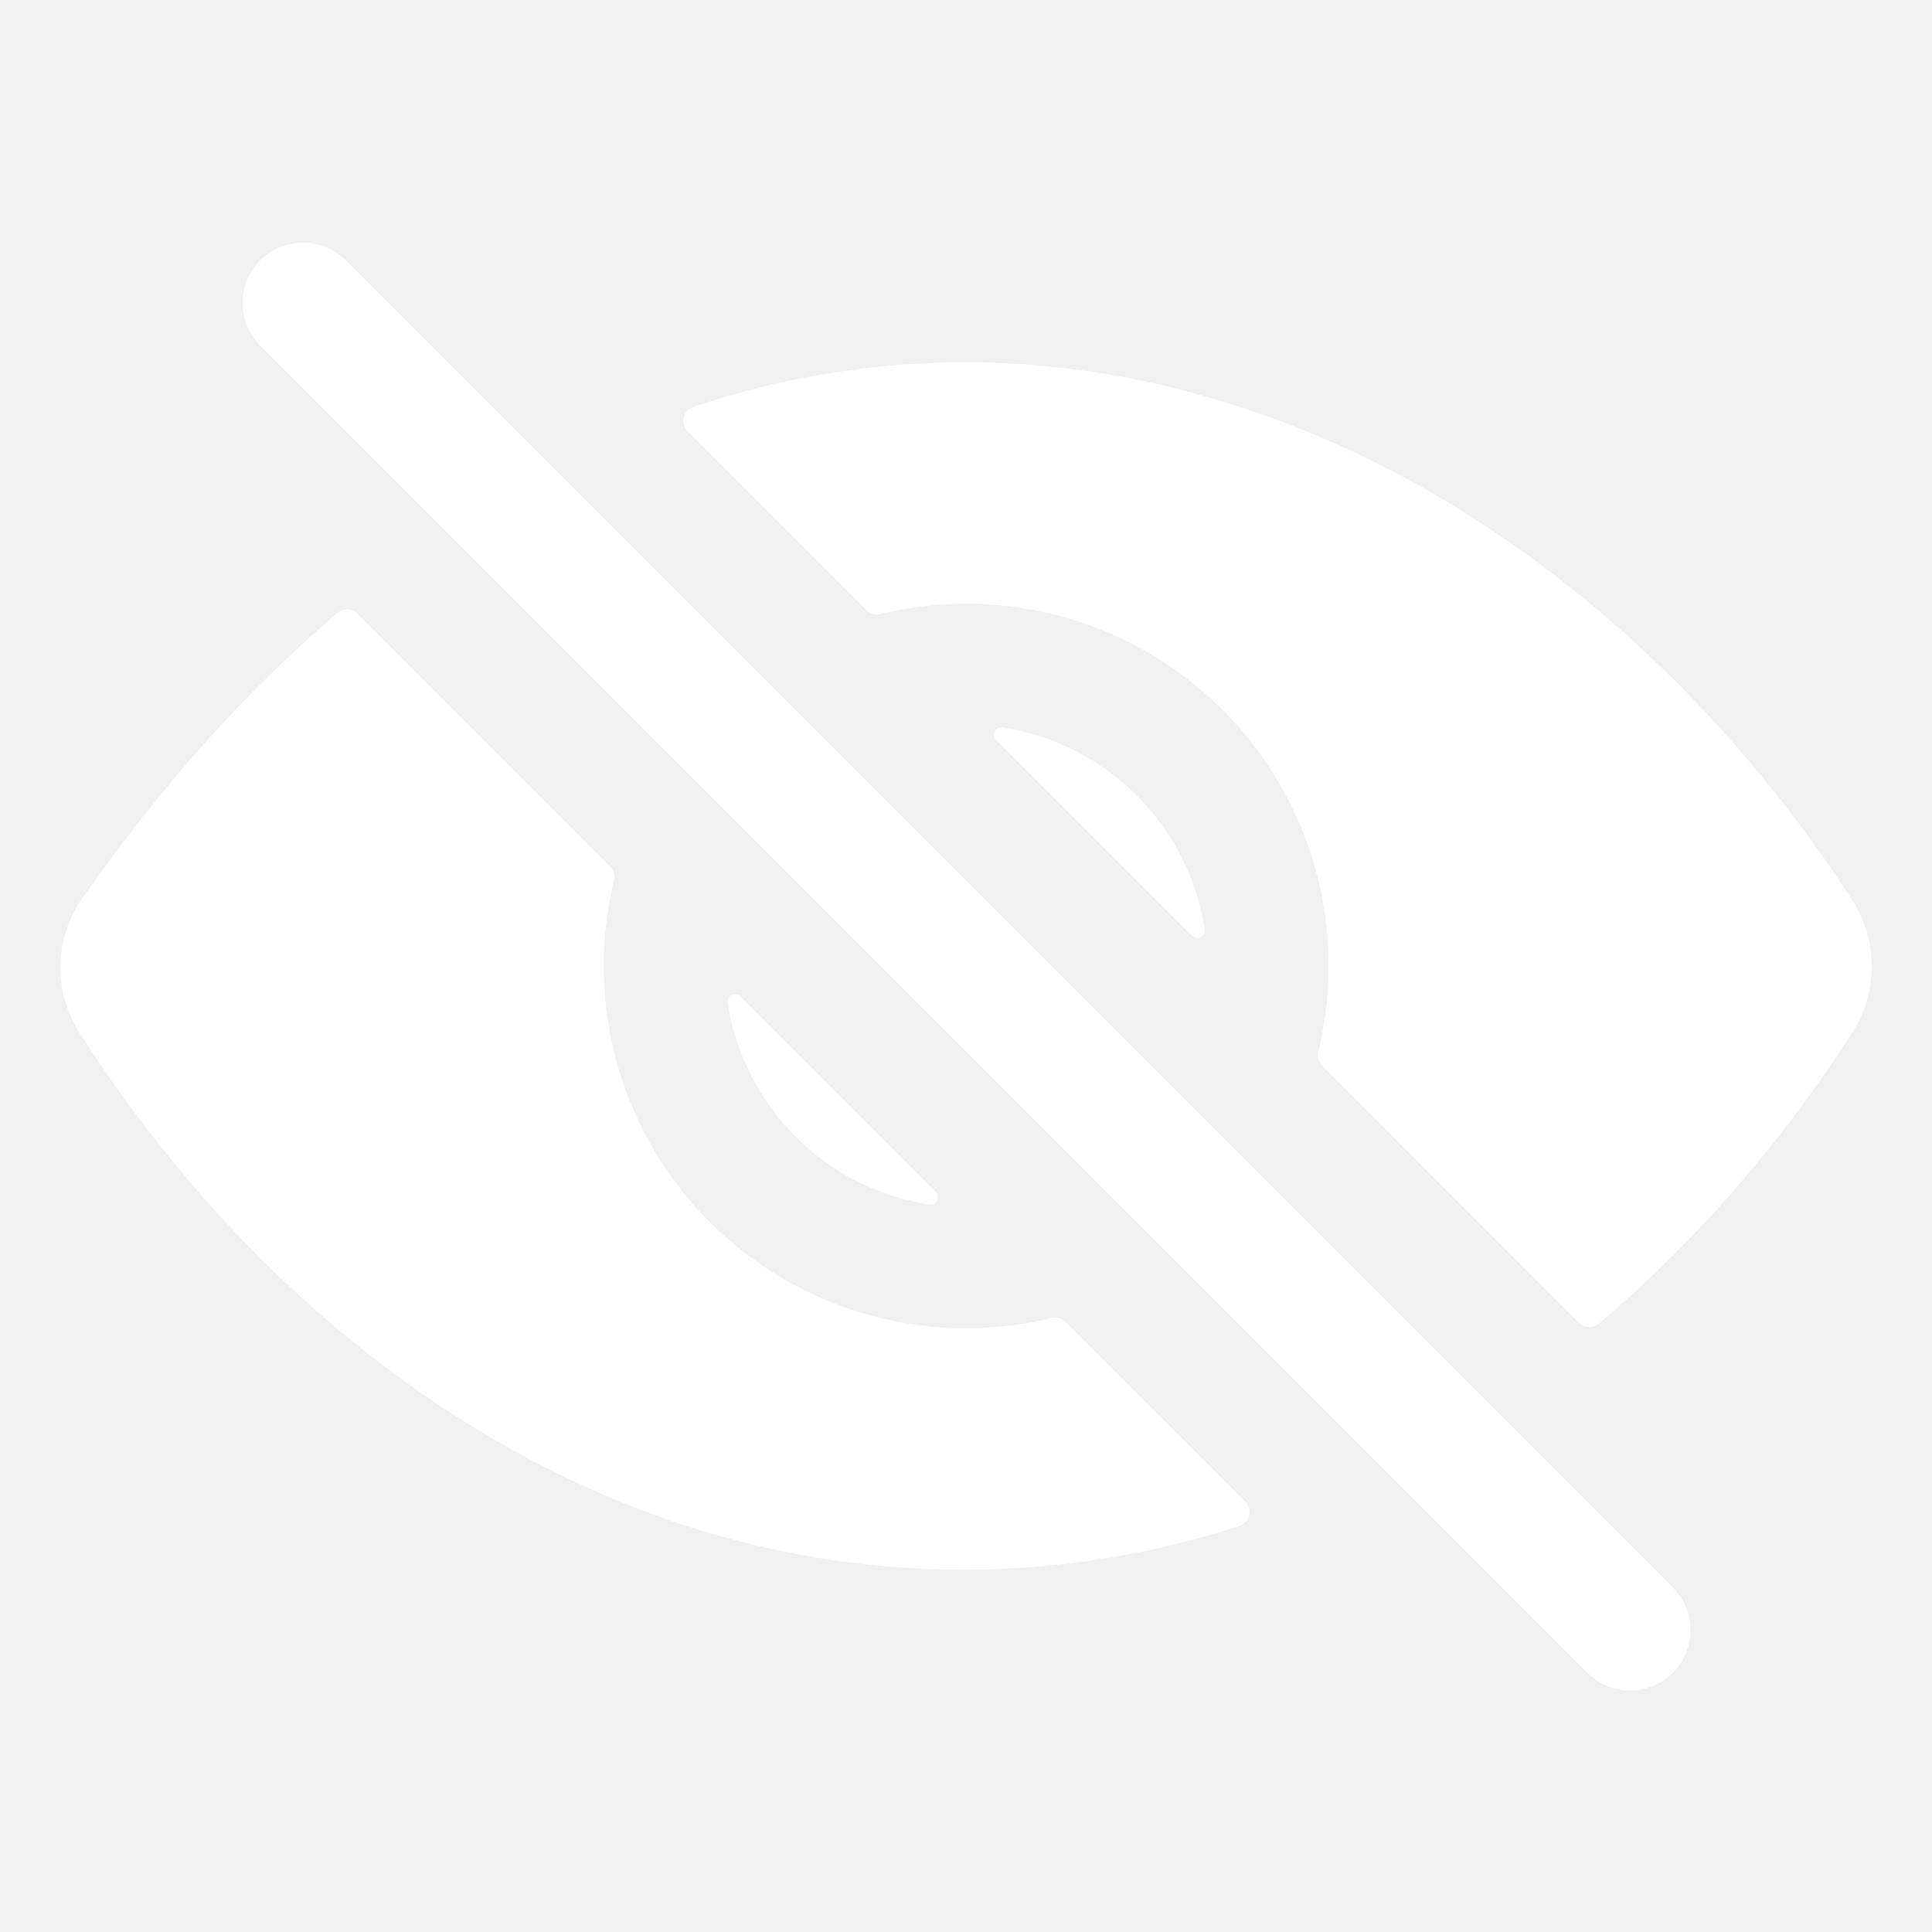
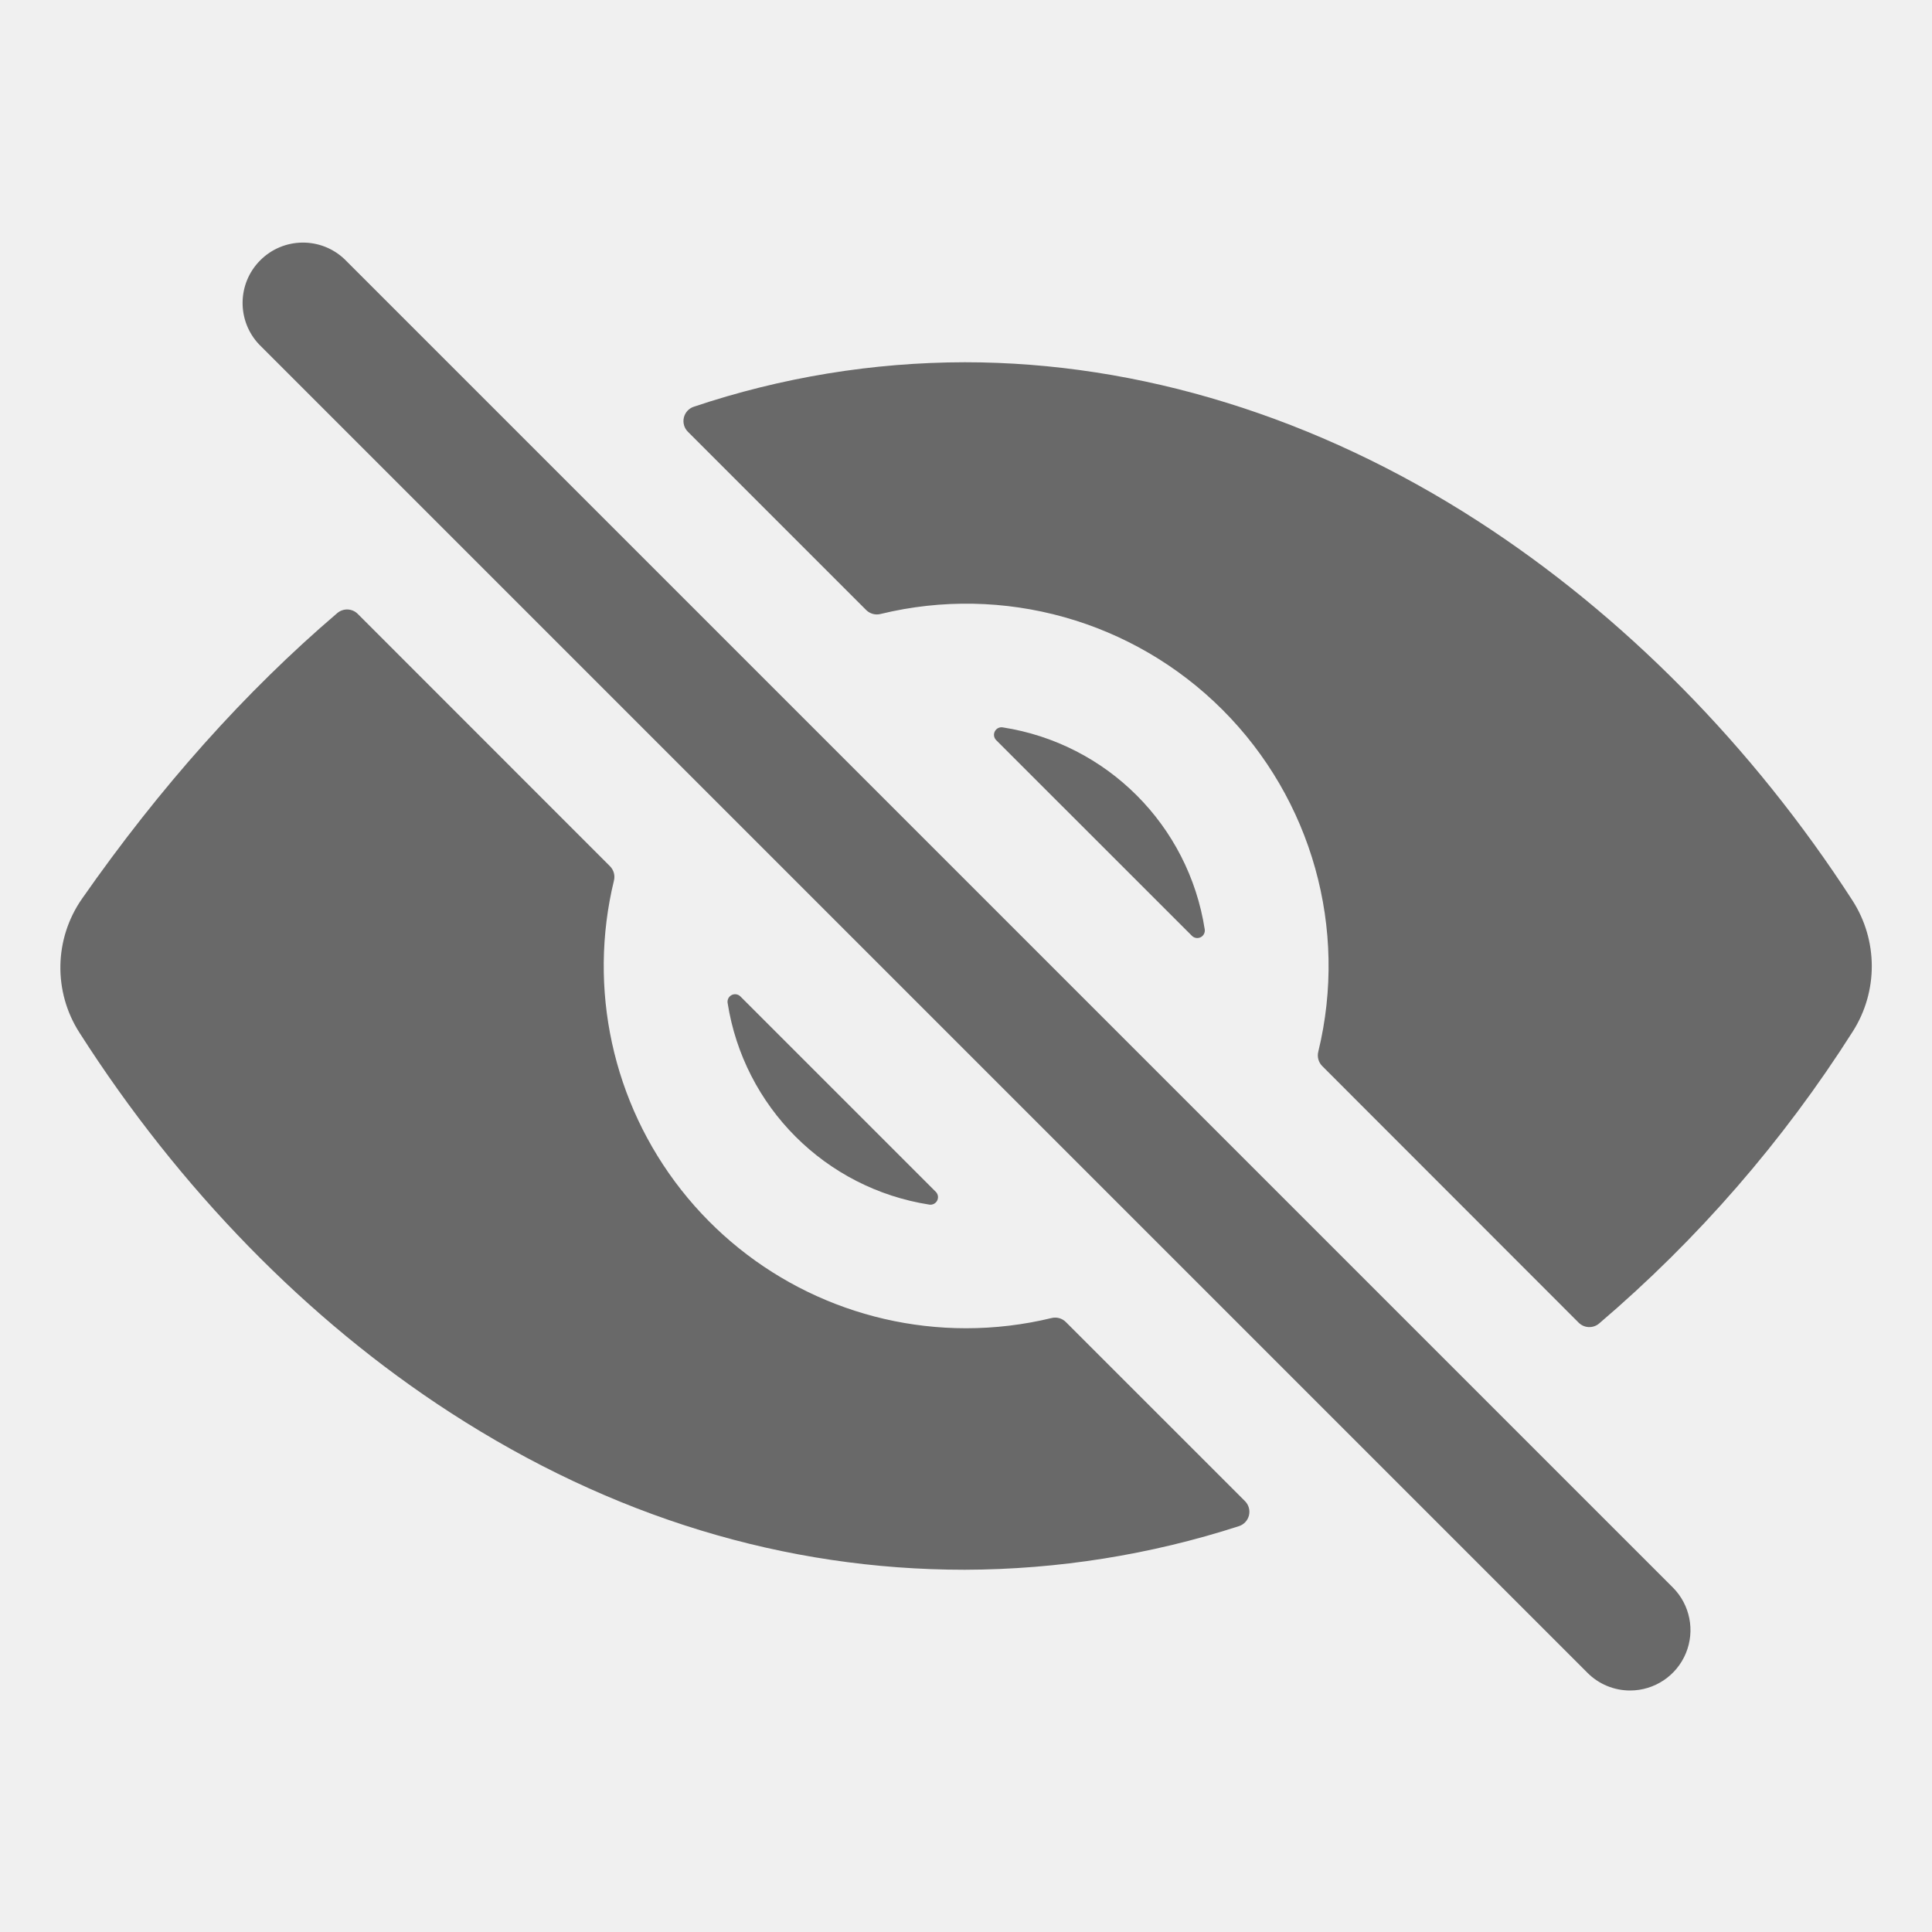
<svg xmlns="http://www.w3.org/2000/svg" class="ionicon" viewBox="0 0 512 512">
-   <path fill="#FFFFFF" d="M432 448a15.92 15.92 0 01-11.31-4.69l-352-352a16 16 0 0122.62-22.62l352 352A16 16 0 01432 448zM248 315.85l-51.79-51.79a2 2 0 00-3.39 1.69 64.11 64.11 0 0053.49 53.49 2 2 0 001.69-3.39zM264 196.15L315.87 248a2 2 0 003.4-1.69 64.13 64.13 0 00-53.55-53.55 2 2 0 00-1.72 3.39z" />
-   <path fill="#FFFFFF" d="M491 273.36a32.2 32.2 0 00-.1-34.76c-26.46-40.92-60.79-75.68-99.27-100.53C349 110.55 302 96 255.68 96a226.54 226.54 0 00-71.82 11.79 4 4 0 00-1.56 6.63l47.24 47.24a4 4 0 003.82 1.05 96 96 0 01116 116 4 4 0 001.05 3.81l67.95 68a4 4 0 005.4.24 343.81 343.81 0 0067.24-77.4zM256 352a96 96 0 01-93.3-118.63 4 4 0 00-1.05-3.81l-66.84-66.87a4 4 0 00-5.41-.23c-24.39 20.81-47 46.13-67.67 75.72a31.92 31.92 0 00-.64 35.54c26.41 41.33 60.39 76.14 98.28 100.65C162.06 402 207.92 416 255.68 416a238.22 238.22 0 0072.64-11.55 4 4 0 001.61-6.64l-47.47-47.46a4 4 0 00-3.81-1.05A96 96 0 01256 352z" />
+   <path fill="#696969" d="M432 448a15.92 15.92 0 01-11.31-4.69l-352-352a16 16 0 0122.62-22.62l352 352A16 16 0 01432 448zM248 315.85l-51.79-51.79a2 2 0 00-3.39 1.69 64.11 64.11 0 0053.49 53.49 2 2 0 001.69-3.39zM264 196.15L315.87 248a2 2 0 003.4-1.69 64.13 64.13 0 00-53.55-53.55 2 2 0 00-1.72 3.39z" />
+   <path fill="#696969" d="M491 273.36a32.2 32.2 0 00-.1-34.76c-26.46-40.92-60.79-75.68-99.27-100.53C349 110.55 302 96 255.68 96a226.54 226.54 0 00-71.82 11.79 4 4 0 00-1.56 6.63l47.24 47.24a4 4 0 003.82 1.05 96 96 0 01116 116 4 4 0 001.05 3.81l67.95 68a4 4 0 005.4.24 343.81 343.81 0 0067.24-77.4zM256 352a96 96 0 01-93.3-118.63 4 4 0 00-1.05-3.81l-66.84-66.87a4 4 0 00-5.41-.23c-24.39 20.81-47 46.13-67.67 75.72a31.92 31.92 0 00-.64 35.54c26.41 41.33 60.39 76.14 98.28 100.65C162.06 402 207.92 416 255.68 416a238.22 238.22 0 0072.64-11.55 4 4 0 001.61-6.64l-47.47-47.46a4 4 0 00-3.81-1.05A96 96 0 01256 352z" />
</svg>
